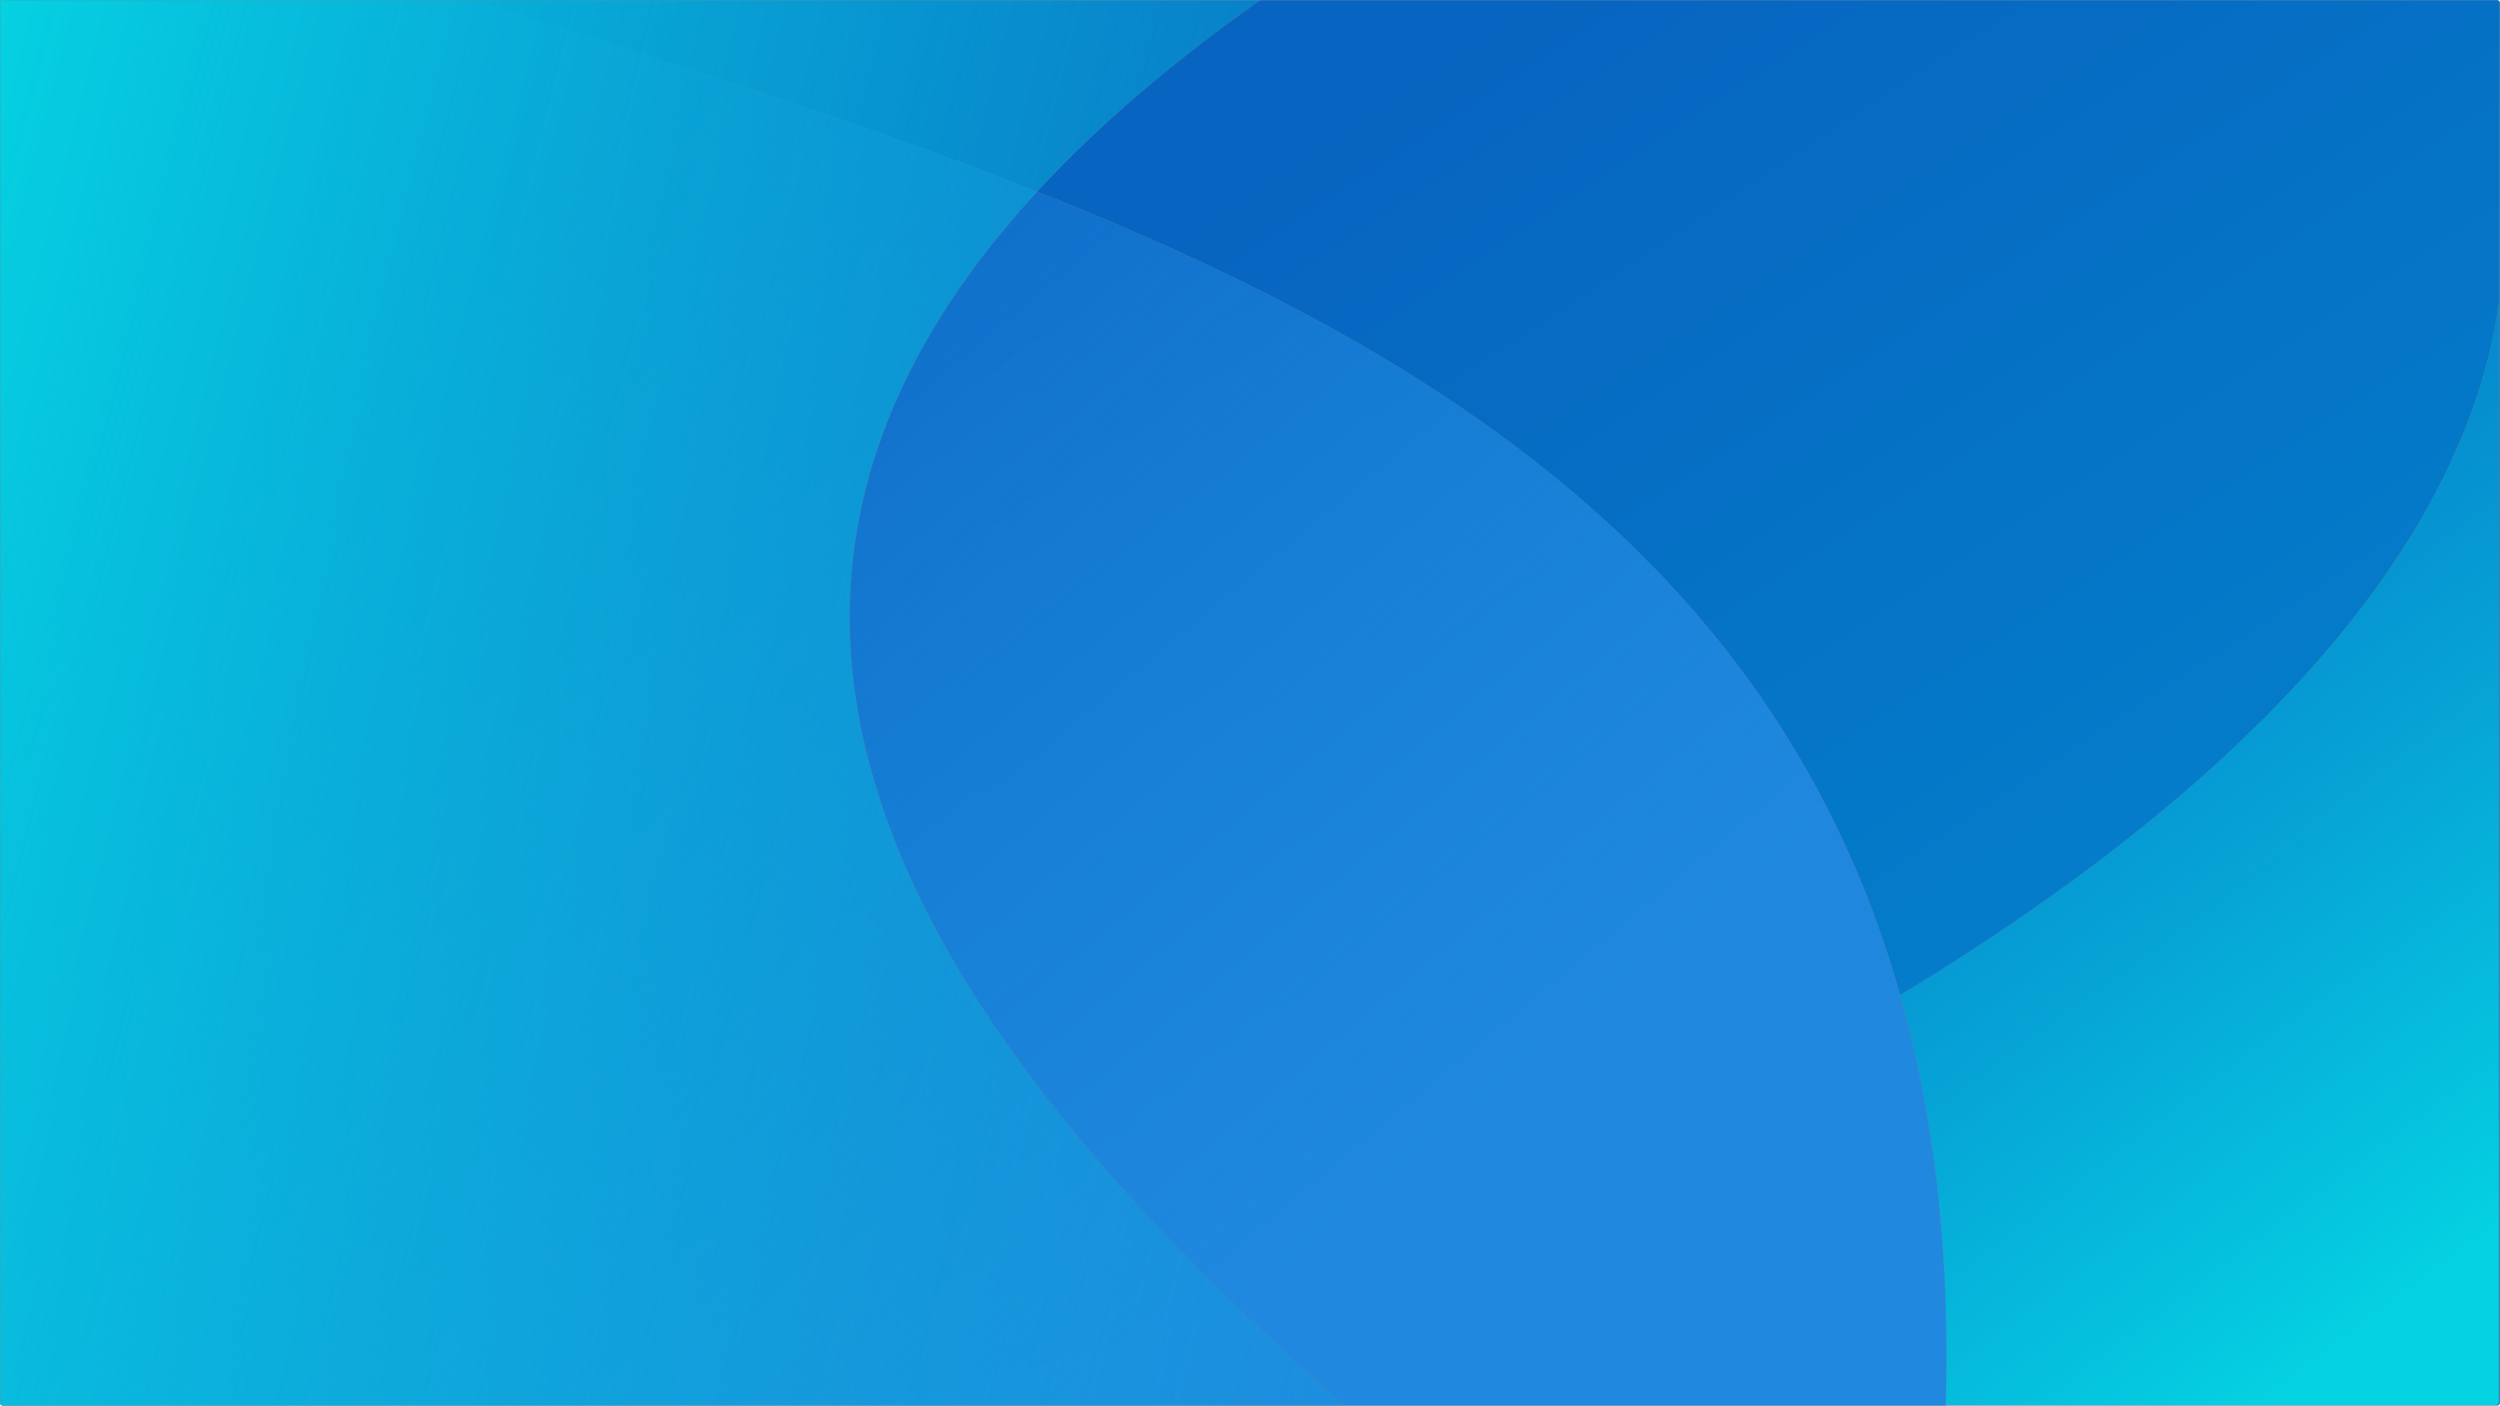
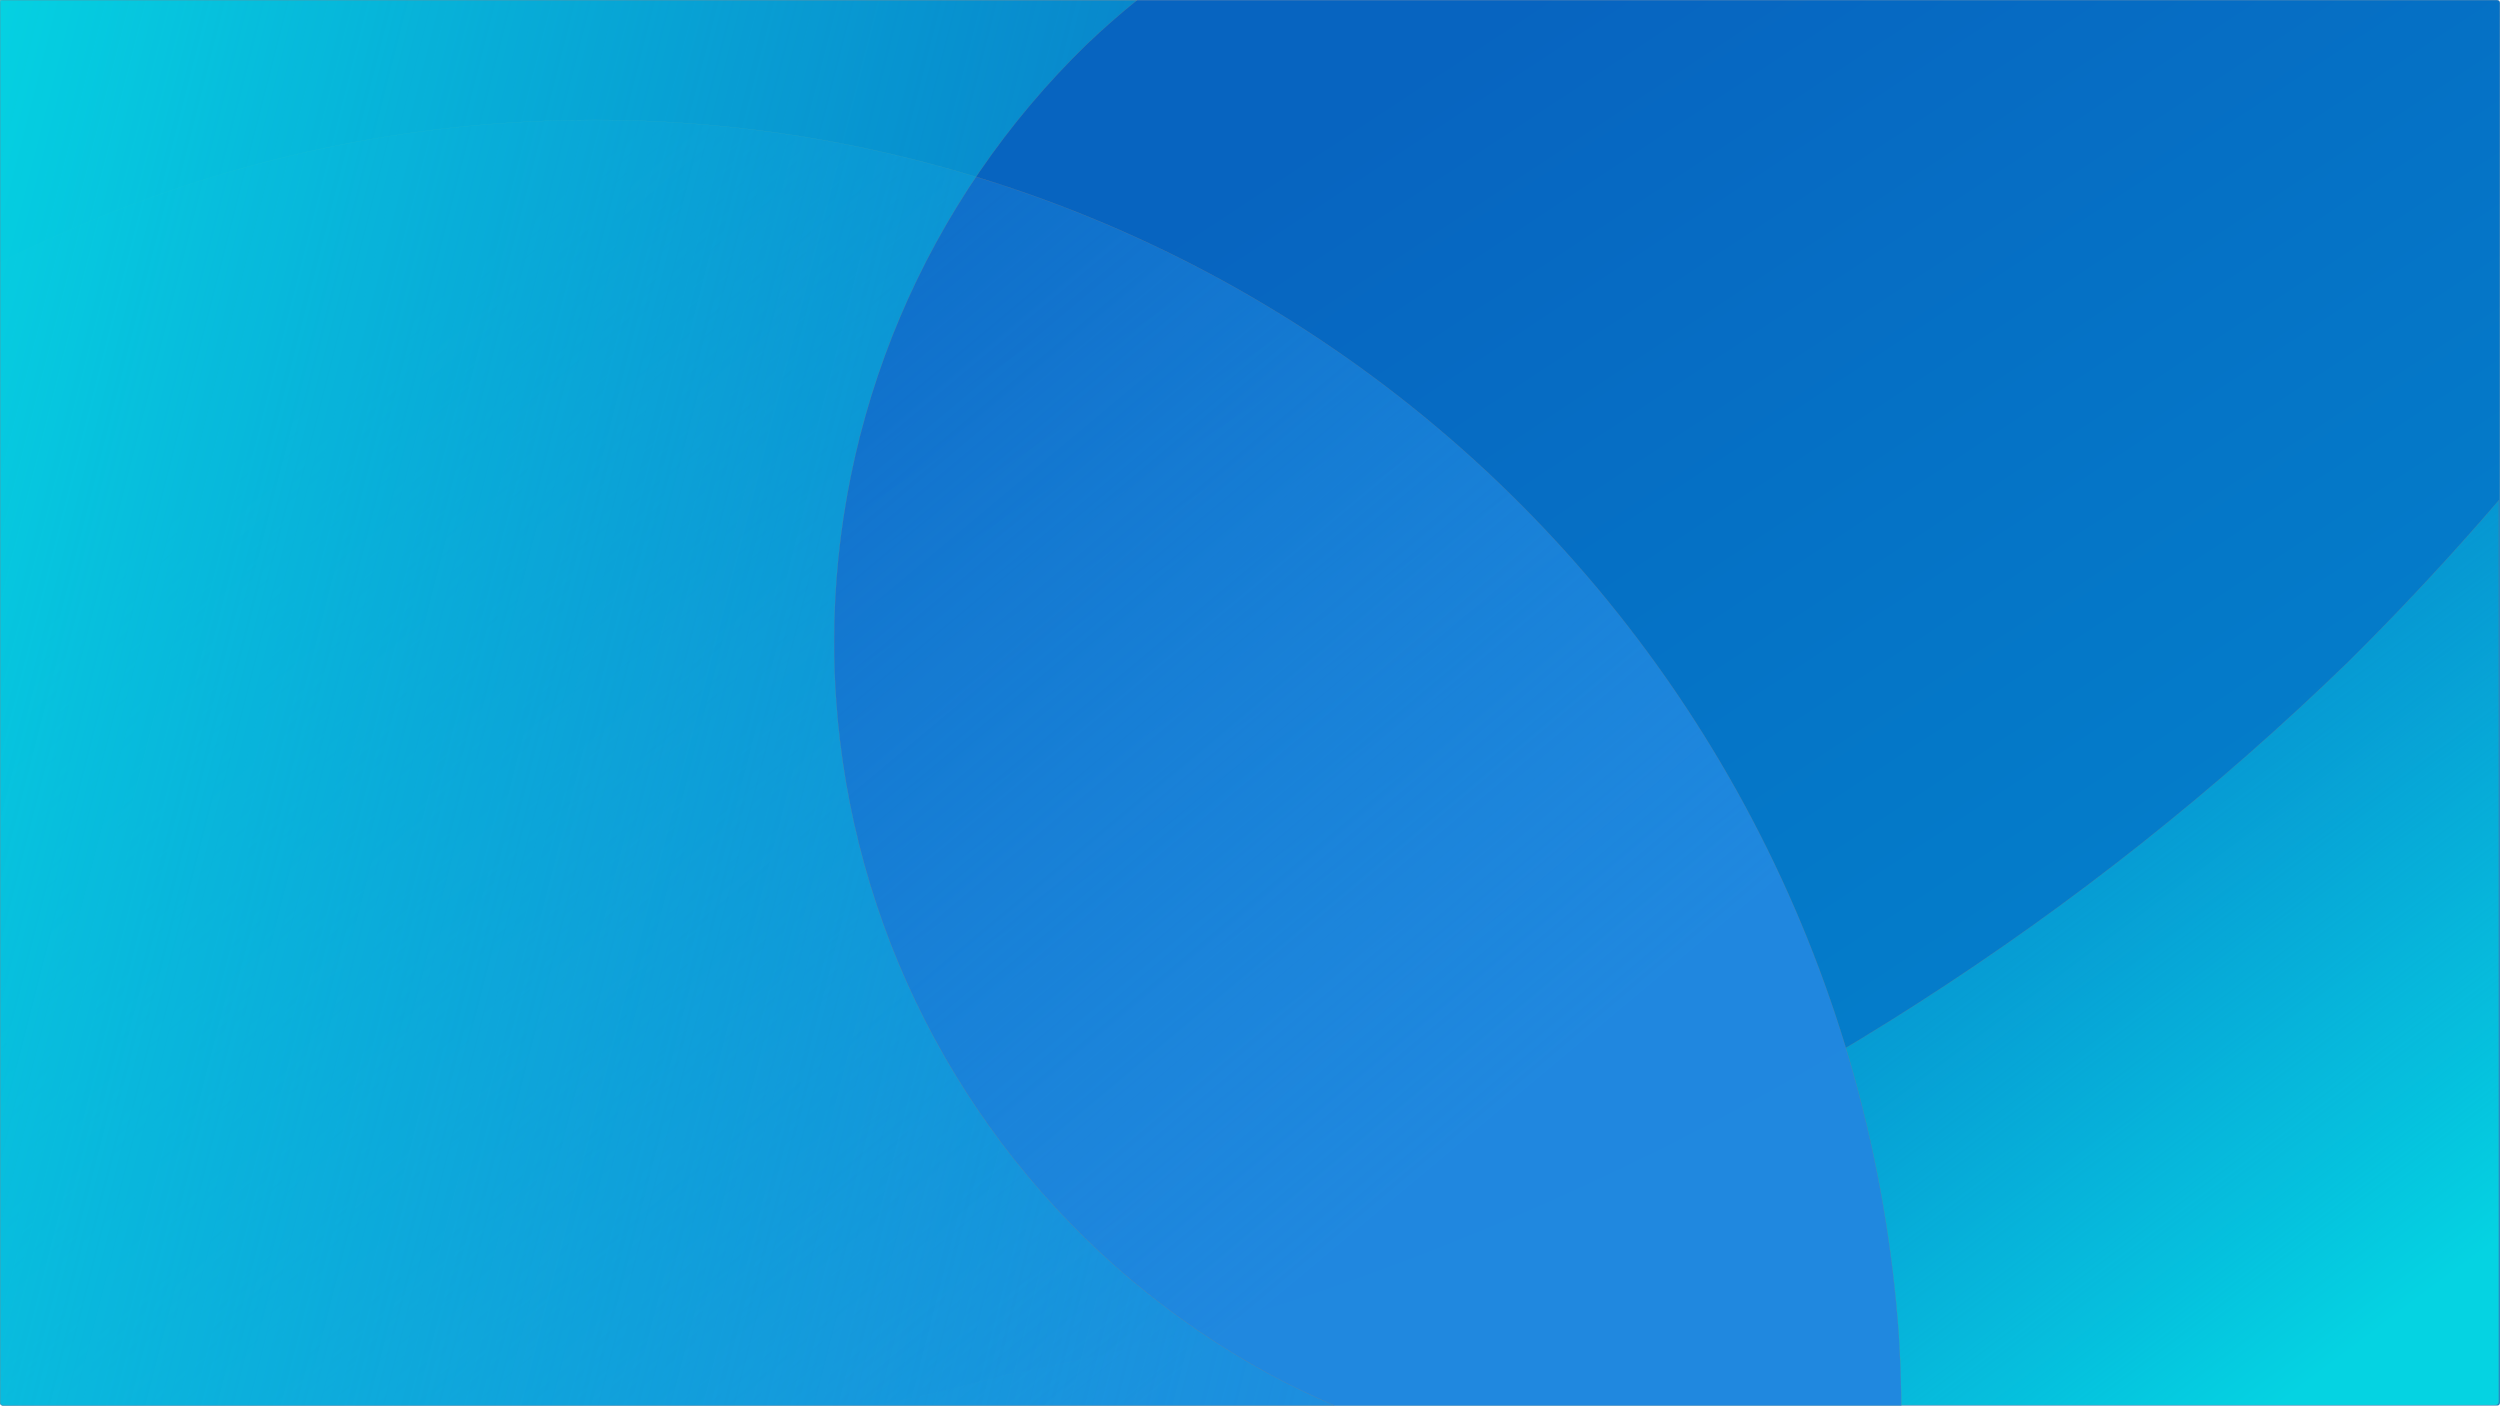
<svg xmlns="http://www.w3.org/2000/svg" xmlns:ns1="http://www.openswatchbook.org/uri/2009/osb" xmlns:xlink="http://www.w3.org/1999/xlink" width="1366mm" height="768mm" viewBox="0 0 1366 768" version="1.1" id="svg7365">
  <defs id="defs7359">
    <linearGradient id="linearGradient1003">
      <stop style="stop-color:#2088df;stop-opacity:0.179" offset="0" id="stop999" />
      <stop style="stop-color:#2088df;stop-opacity:0.996" offset="1" id="stop1001" />
    </linearGradient>
    <linearGradient id="linearGradient995">
      <stop style="stop-color:#05d3e2;stop-opacity:1" offset="0" id="stop991" />
      <stop style="stop-color:#0ca5d9;stop-opacity:0" offset="1" id="stop993" />
    </linearGradient>
    <linearGradient id="linearGradient979">
      <stop style="stop-color:#0764c0;stop-opacity:1" offset="0" id="stop975" />
      <stop style="stop-color:#0382cc;stop-opacity:1" offset="1" id="stop977" />
    </linearGradient>
    <linearGradient id="linearGradient11239" ns1:paint="gradient">
      <stop style="stop-color:#ff9a00;stop-opacity:1;" offset="0" id="stop11235" />
      <stop style="stop-color:#fc8e37;stop-opacity:0;" offset="1" id="stop11237" />
    </linearGradient>
-     <linearGradient xlink:href="#linearGradient979" id="linearGradient981" x1="1158.45" y1="-899.835" x2="1791.711" y2="-37.869" gradientUnits="userSpaceOnUse" gradientTransform="matrix(1.000003,0,0,0.8999948,-8.9807811e-6,29.69511)" />
-     <linearGradient xlink:href="#linearGradient995" id="linearGradient989" x1="1850.999" y1="224.167" x2="1355.462" y2="-434.314" gradientUnits="userSpaceOnUse" />
-     <linearGradient xlink:href="#linearGradient995" id="linearGradient997" x1="11.032" y1="-902.935" x2="1474.928" y2="-529.645" gradientUnits="userSpaceOnUse" gradientTransform="matrix(3.779528,0,0,3.779528,0,2959.37)" />
-     <linearGradient xlink:href="#linearGradient1003" id="linearGradient1005" x1="2052.629" y1="667.635" x2="4486.452" y2="3576.874" gradientUnits="userSpaceOnUse" gradientTransform="translate(0,-453.5433)" />
+     <linearGradient xlink:href="#linearGradient995" id="linearGradient997-3" x1="11.032" y1="-902.935" x2="1474.928" y2="-529.645" gradientUnits="userSpaceOnUse" gradientTransform="translate(-915.1001,-384.9631)" />
+     <linearGradient xlink:href="#linearGradient1003" id="linearGradient1005-5" x1="2052.629" y1="667.635" x2="4486.452" y2="3576.874" gradientUnits="userSpaceOnUse" gradientTransform="matrix(0.2645833,0,0,0.2645833,-915.1001,-1287.963)" />
+     <linearGradient xlink:href="#linearGradient995" id="linearGradient989-6" x1="1850.999" y1="224.167" x2="1355.462" y2="-434.314" gradientUnits="userSpaceOnUse" gradientTransform="translate(-915.1001,-384.9631)" />
+     <linearGradient xlink:href="#linearGradient979" id="linearGradient981-2" x1="1158.45" y1="-899.835" x2="1791.711" y2="-37.869" gradientUnits="userSpaceOnUse" gradientTransform="matrix(1.000003,0,0,0.8999948,-915.1002,-355.268)" />
  </defs>
  <g id="layer1" transform="translate(0,471)">
-     <g id="g1461" transform="matrix(0.711457,0,0,0.7111068,-9.8212677e-5,85.80127)">
-       <rect ry="2.109" y="-782.942" x="0.064" height="1079.878" width="1919.878" id="rect907" style="opacity:1;fill:url(#linearGradient981);fill-opacity:1;stroke:#808080;stroke-width:0.122;stroke-linecap:round;stroke-miterlimit:4;stroke-dasharray:none;stroke-opacity:1" />
-       <path id="path927" d="M 1919.112,-549.614 C 1854.059,-97.318 1002.359,231.999 675.026,296.577 H 1916.769 c 1.298,0 2.343,-1.045 2.343,-2.344 z" style="opacity:1;fill:url(#linearGradient989);fill-opacity:1;stroke:#808080;stroke-width:0.129;stroke-linecap:round;stroke-miterlimit:4;stroke-dasharray:none;stroke-opacity:1" />
-       <path transform="matrix(0.2645833,0,0,0.2645833,0,-783)" id="path1121" d="M 0.242,0.219 V 4072.791 c 0,4.906 3.951,8.855 8.857,8.855 H 5647.777 C 5728.088,1309.351 3520.29,679.885 1366.098,0.219 Z" style="opacity:1;fill:url(#linearGradient1005);fill-opacity:1;stroke:#808080;stroke-width:0.487;stroke-linecap:round;stroke-miterlimit:4;stroke-dasharray:none;stroke-opacity:1" />
-       <path transform="matrix(0.2645833,0,0,0.2645833,0,-783)" id="path1116" d="M 0.242,0.219 V 4072.791 c 0,4.906 3.951,8.855 8.857,8.855 H 3902.234 C 2315.119,2692.214 1784.249,1323.094 3658.127,0.219 Z" style="opacity:1;fill:url(#linearGradient997);fill-opacity:1;stroke:#808080;stroke-width:0.487;stroke-linecap:round;stroke-miterlimit:4;stroke-dasharray:none;stroke-opacity:1" />
+     <g id="g869" transform="matrix(0.7114571,0,0,0.7111068,651.0547,359.5512)">
+       <rect ry="2.109" y="-1167.905" x="-915.036" height="1079.878" width="1919.878" id="rect907-2" style="opacity:1;fill:url(#linearGradient981-2);fill-opacity:1;stroke:#808080;stroke-width:0.122;stroke-linecap:round;stroke-miterlimit:4;stroke-dasharray:none;stroke-opacity:1" />
+       <path id="path870" d="m -142.167,-111.567 c -36.086,9.703 -69.067,17.491 -97.908,23.181 H 1001.669 c 1.298,0 2.343,-1.045 2.343,-2.344 V -783.538 a 2110.689,2110.689 0 0 1 -115.892,124.402 2110.689,2110.689 0 0 1 -158.506,139.244 2110.689,2110.689 0 0 1 -171.615,122.724 2110.689,2110.689 0 0 1 -183.01,104.978 2110.689,2110.689 0 0 1 -192.576,86.183 2110.689,2110.689 0 0 1 -200.217,66.527 2110.689,2110.689 0 0 1 -124.362,27.914 z" style="opacity:1;fill:url(#linearGradient989-6);fill-opacity:1;stroke:#808080;stroke-width:0.129;stroke-linecap:round;stroke-miterlimit:4;stroke-dasharray:none;stroke-opacity:1" />
+       <path id="path860" d="m 545.103,-88.027 a 1004.292,1004.292 0 0 0 -1.93,-54.512 1004.292,1004.292 0 0 0 -12.097,-99.656 1004.292,1004.292 0 0 0 -21.986,-97.951 1004.292,1004.292 0 0 0 -31.654,-95.266 1004.292,1004.292 0 0 0 -41.007,-91.63 1004.292,1004.292 0 0 0 -49.95,-87.078 1004.292,1004.292 0 0 0 -58.394,-81.657 1004.292,1004.292 0 0 0 -66.254,-75.419 1004.292,1004.292 0 0 0 -73.452,-68.428 1004.292,1004.292 0 0 0 -79.917,-60.753 1004.292,1004.292 0 0 0 -85.583,-52.471 1004.292,1004.292 0 0 0 -90.393,-43.665 1004.292,1004.292 0 0 0 -94.301,-34.423 1004.292,1004.292 0 0 0 -97.266,-24.836 1004.292,1004.292 0 0 0 -99.26,-15.002 1004.292,1004.292 0 0 0 -100.262,-5.017 1004.292,1004.292 0 0 0 -71.041,2.516 1004.292,1004.292 0 0 0 -99.656,12.097 1004.292,1004.292 0 0 0 -97.95,21.985 1004.292,1004.292 0 0 0 -95.266,31.654 1004.292,1004.292 0 0 0 -91.63,41.007 1004.292,1004.292 0 0 0 -0.889,0.51 v 875.651 c 0,1.298 1.045,2.343 2.344,2.343 z" style="opacity:1;fill:url(#linearGradient1005-5);fill-opacity:1;stroke:#808080;stroke-width:0.129;stroke-linecap:round;stroke-miterlimit:4;stroke-dasharray:none;stroke-opacity:1" />
+       <path id="path865" d="M -41.86,-1167.905 H -915.036 V -90.371 c 0,1.298 1.045,2.343 2.344,2.343 H 109.632 a 640.592,640.592 0 0 1 -50.665,-24.474 640.592,640.592 0 0 1 -54.589,-33.469 640.592,640.592 0 0 1 -50.975,-38.752 640.592,640.592 0 0 1 -46.852,-43.647 640.592,640.592 0 0 1 -42.26,-48.106 640.592,640.592 0 0 1 -37.247,-52.085 640.592,640.592 0 0 1 -31.861,-55.543 640.592,640.592 0 0 1 -26.157,-58.447 640.592,640.592 0 0 1 -20.191,-60.766 640.592,640.592 0 0 1 -14.024,-62.478 640.592,640.592 0 0 1 -7.716,-63.566 640.592,640.592 0 0 1 -1.605,-45.314 640.592,640.592 0 0 1 3.2,-63.952 640.592,640.592 0 0 1 9.569,-63.313 640.592,640.592 0 0 1 15.842,-62.042 640.592,640.592 0 0 1 21.957,-60.15 640.592,640.592 0 0 1 27.852,-57.657 640.592,640.592 0 0 1 33.469,-54.589 640.592,640.592 0 0 1 38.752,-50.975 640.592,640.592 0 0 1 43.647,-46.852 640.592,640.592 0 0 1 38.361,-33.7 z" style="opacity:1;fill:url(#linearGradient997-3);fill-opacity:1;stroke:#808080;stroke-width:0.129;stroke-linecap:round;stroke-miterlimit:4;stroke-dasharray:none;stroke-opacity:1" />
    </g>
  </g>
</svg>
